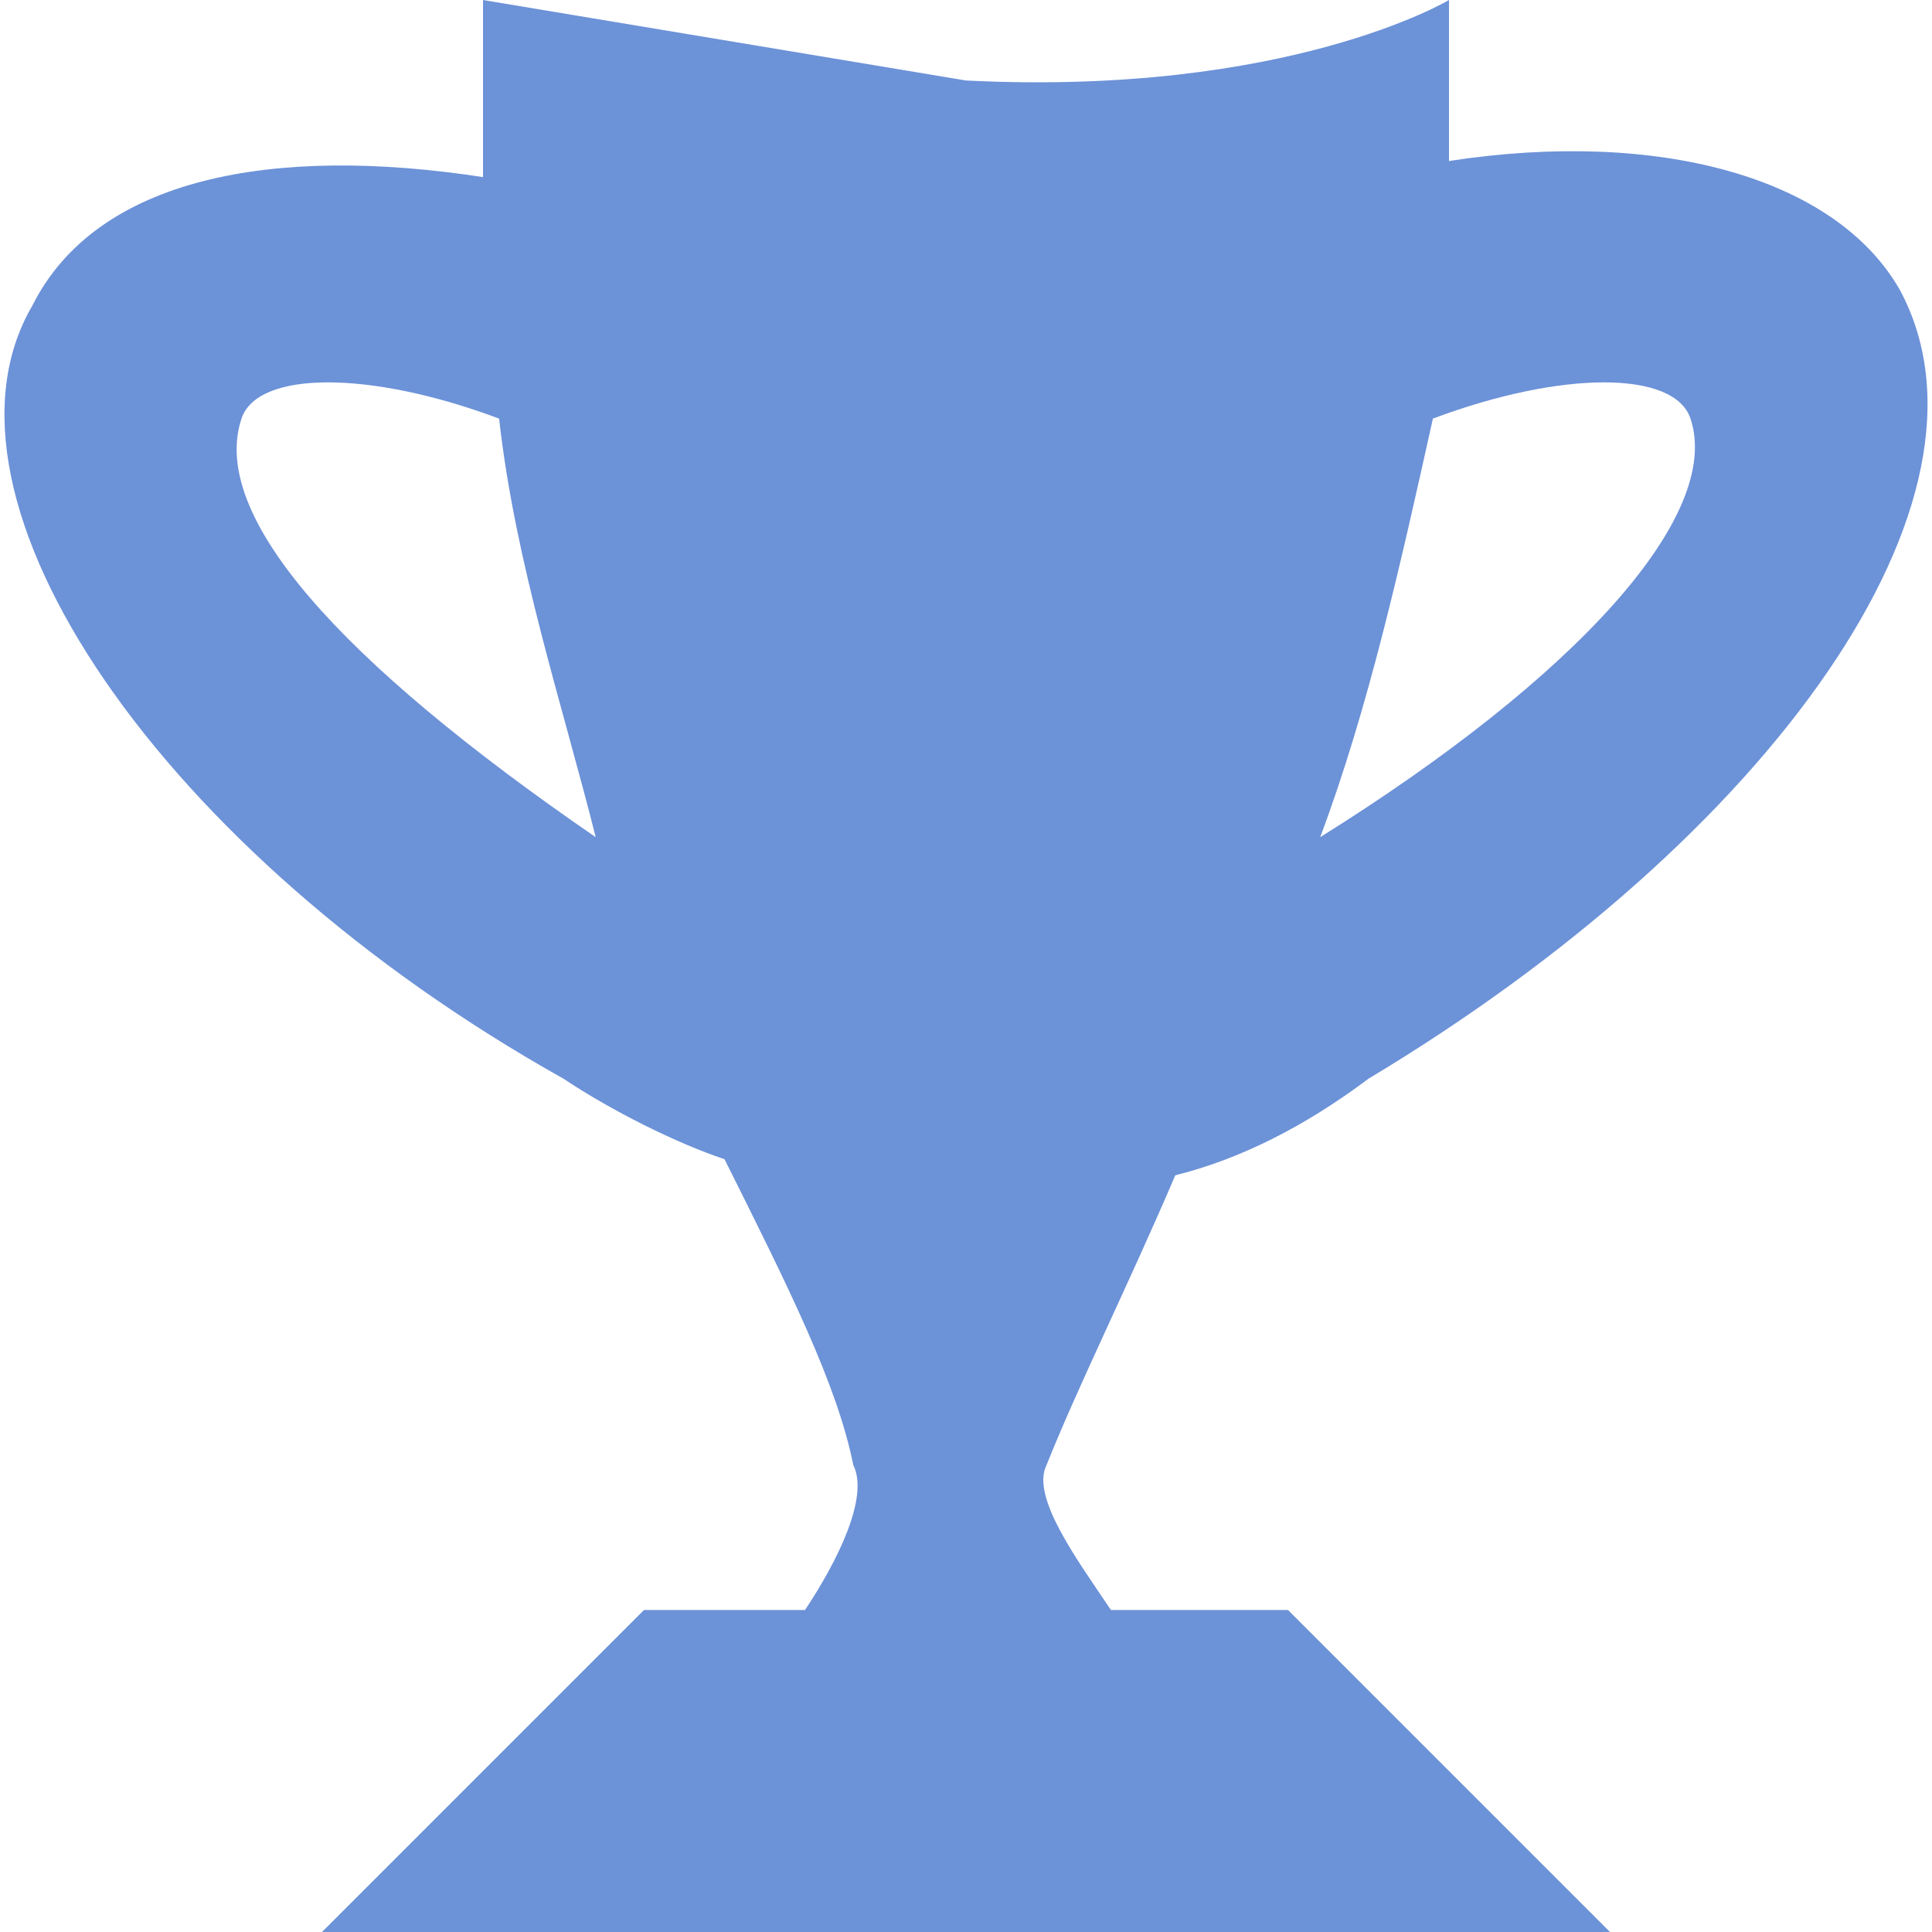
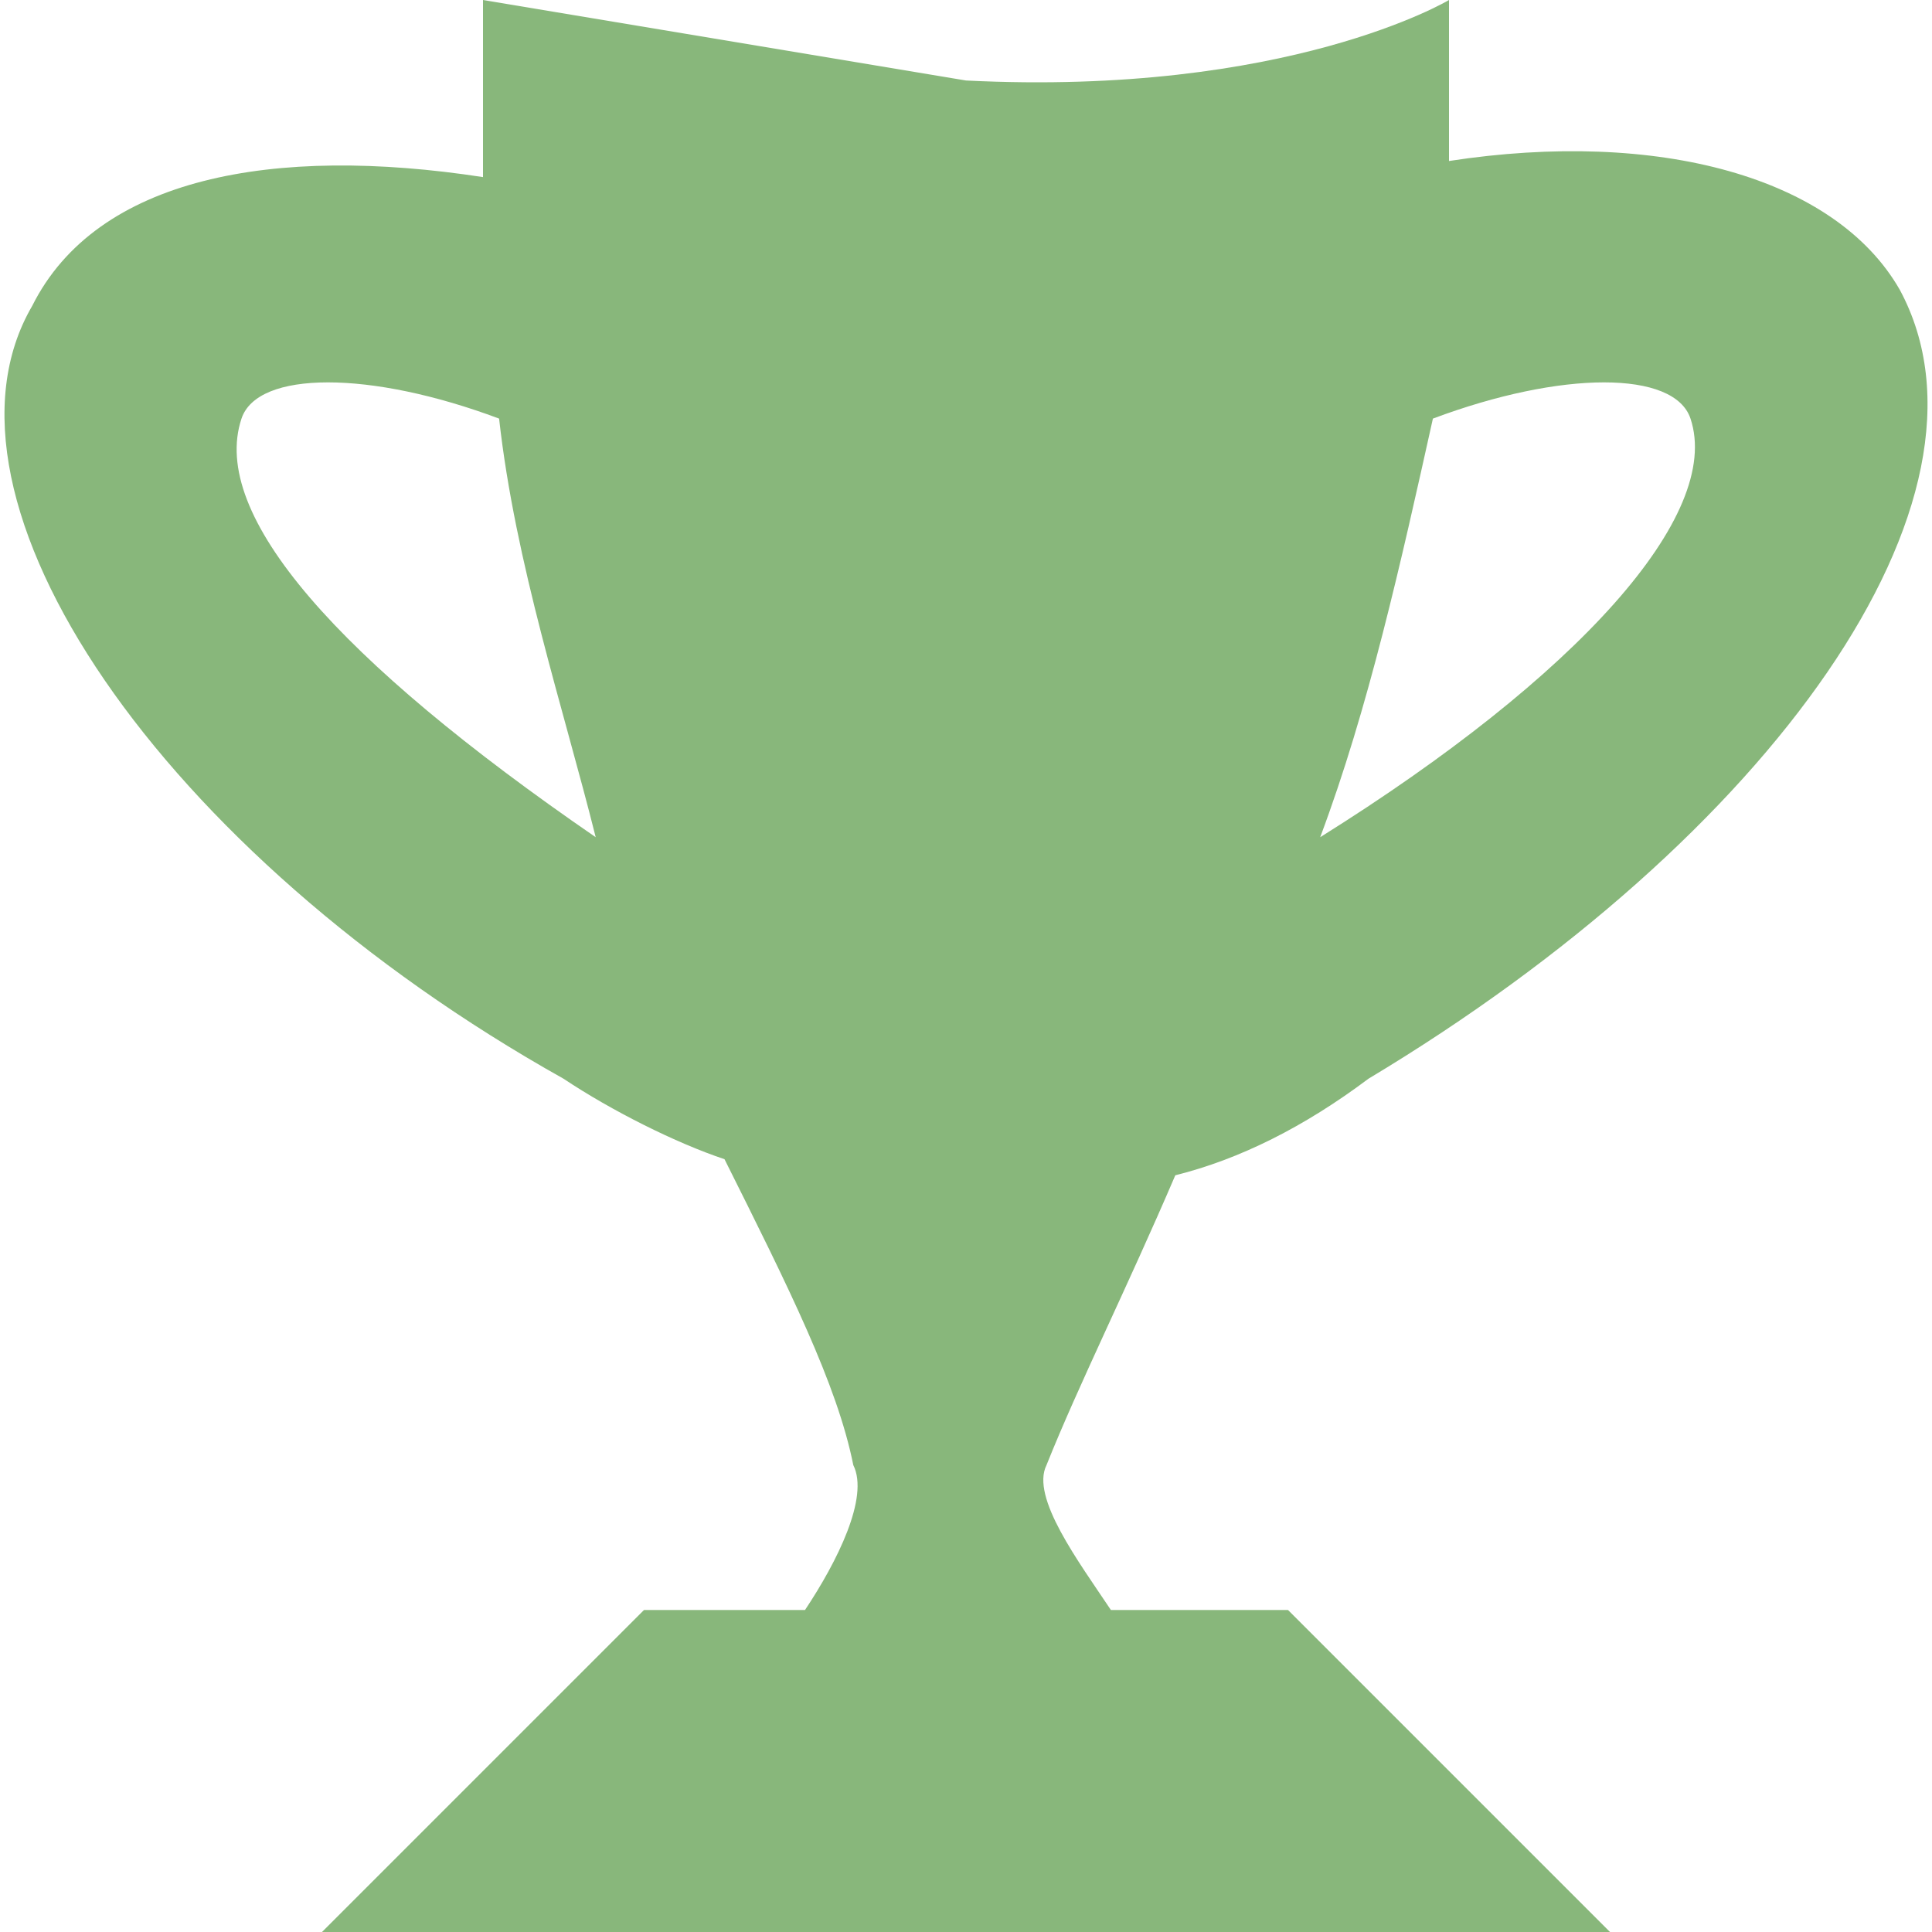
<svg xmlns="http://www.w3.org/2000/svg" width="12" height="12" viewBox="0 0 12 12" preserveAspectRatio="xMinYMid meet" overflow="visible">
-   <path d="M8.5 6.7c2.5-1.5 4-3.6 3.3-4.9-.4-.7-1.5-1-2.8-.8v-1s-1 .6-3 .5l-3-.5v1.1c-1.3-.2-2.4 0-2.8.8-.7 1.2.8 3.4 3.3 4.8.3.2.7.4 1 .5.4.8.7 1.4.8 1.9.1.2-.1.6-.3.9h-1l-2 2h8l-2-2h-1.1c-.2-.3-.5-.7-.4-.9.2-.5.5-1.1.8-1.8.4-.1.8-.3 1.2-.6zm-7-4.1c.1-.3.8-.3 1.6 0 .1.9.4 1.8.6 2.6-1.6-1.1-2.4-2-2.2-2.6zm2.6 3.7zm6.4-3.7c.2.6-.7 1.6-2.3 2.6.3-.8.5-1.7.7-2.6.8-.3 1.5-.3 1.6 0zm-2.7 3.7z" fill="#6c92d8" />
+   <path d="M8.5 6.7c2.5-1.5 4-3.6 3.3-4.9-.4-.7-1.5-1-2.8-.8v-1s-1 .6-3 .5l-3-.5v1.1c-1.3-.2-2.4 0-2.8.8-.7 1.2.8 3.4 3.3 4.8.3.2.7.4 1 .5.4.8.7 1.4.8 1.9.1.2-.1.6-.3.9h-1l-2 2h8l-2-2h-1.1c-.2-.3-.5-.7-.4-.9.2-.5.5-1.1.8-1.8.4-.1.8-.3 1.2-.6zm-7-4.1c.1-.3.8-.3 1.6 0 .1.9.4 1.8.6 2.6-1.6-1.1-2.4-2-2.2-2.6zm2.6 3.7zm6.4-3.7c.2.6-.7 1.6-2.3 2.6.3-.8.5-1.7.7-2.6.8-.3 1.5-.3 1.6 0zm-2.7 3.7z" fill="#88b77b" />
</svg>
